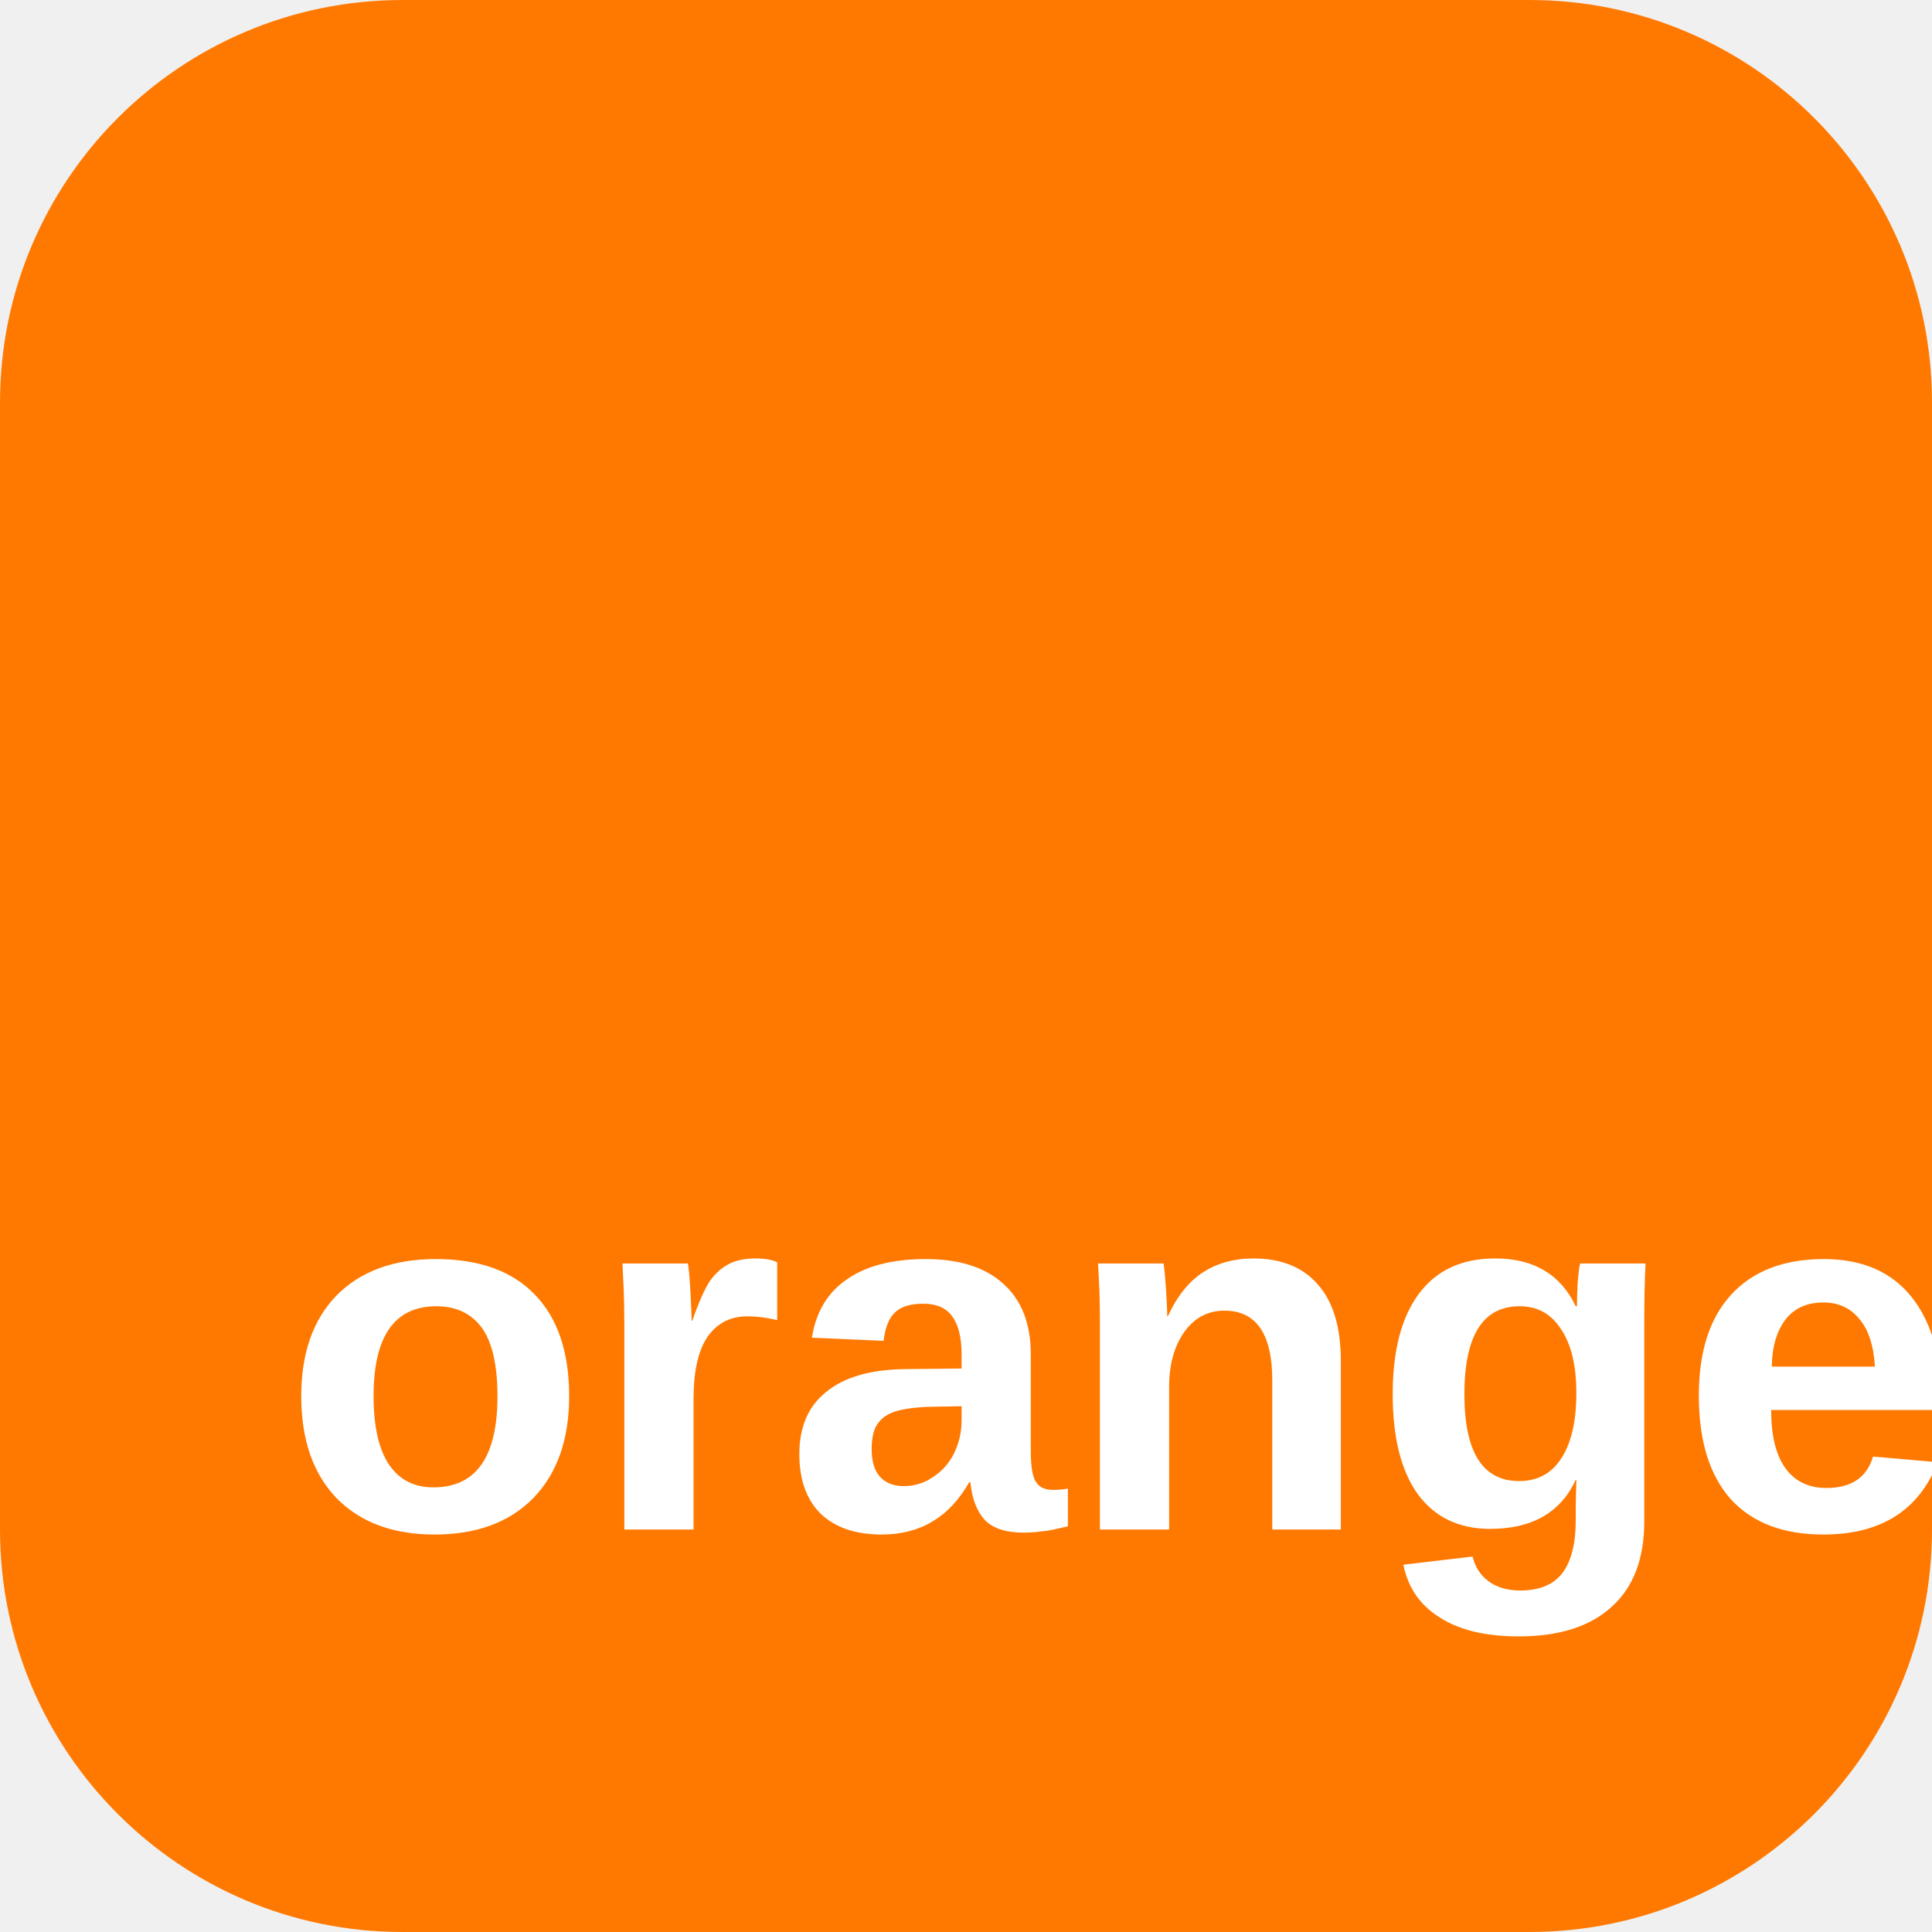
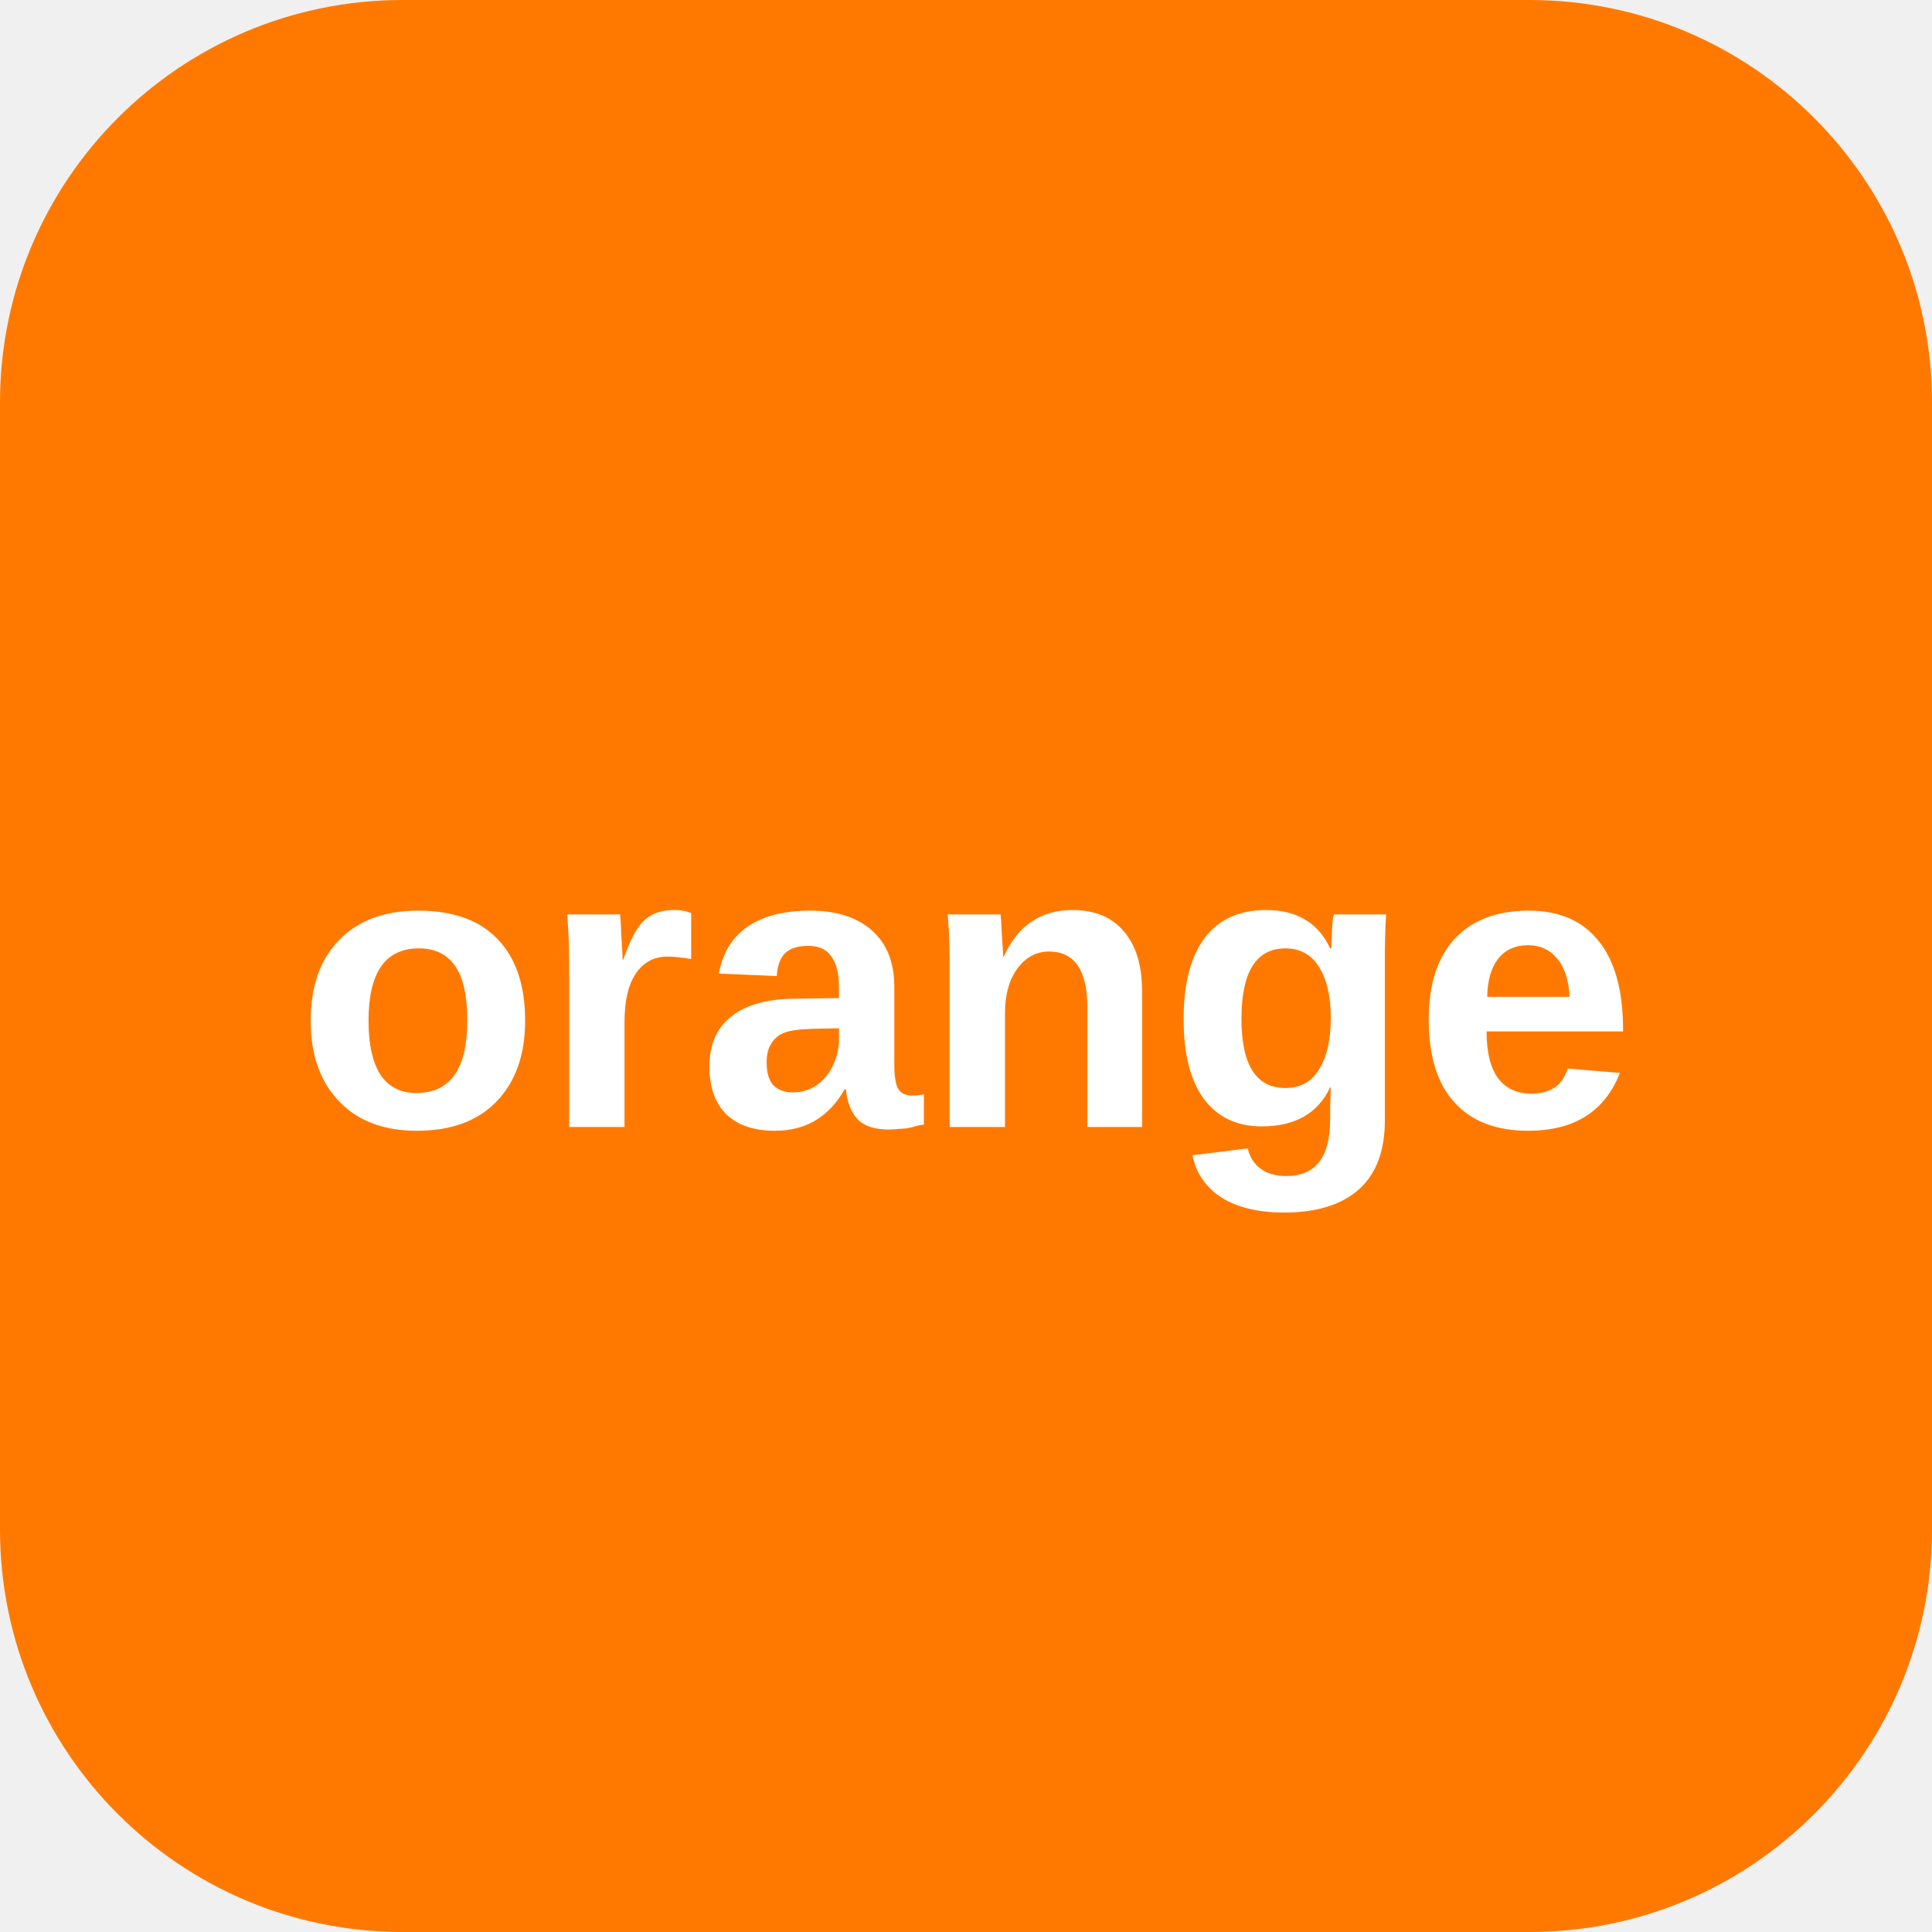
<svg xmlns="http://www.w3.org/2000/svg" viewBox="0 0 48 48">
  <rect width="48" height="48" rx="10" fill="#FF7900" />
-   <text x="7" y="38" font-family="Arial,Helvetica,sans-serif" font-weight="700" font-size="12.5" fill="#fff">orange</text>
+   <text x="24" y="28" text-anchor="middle" font-family="Arial,Helvetica,sans-serif" font-weight="700" font-size="10" fill="#fff">orange</text>
</svg>
